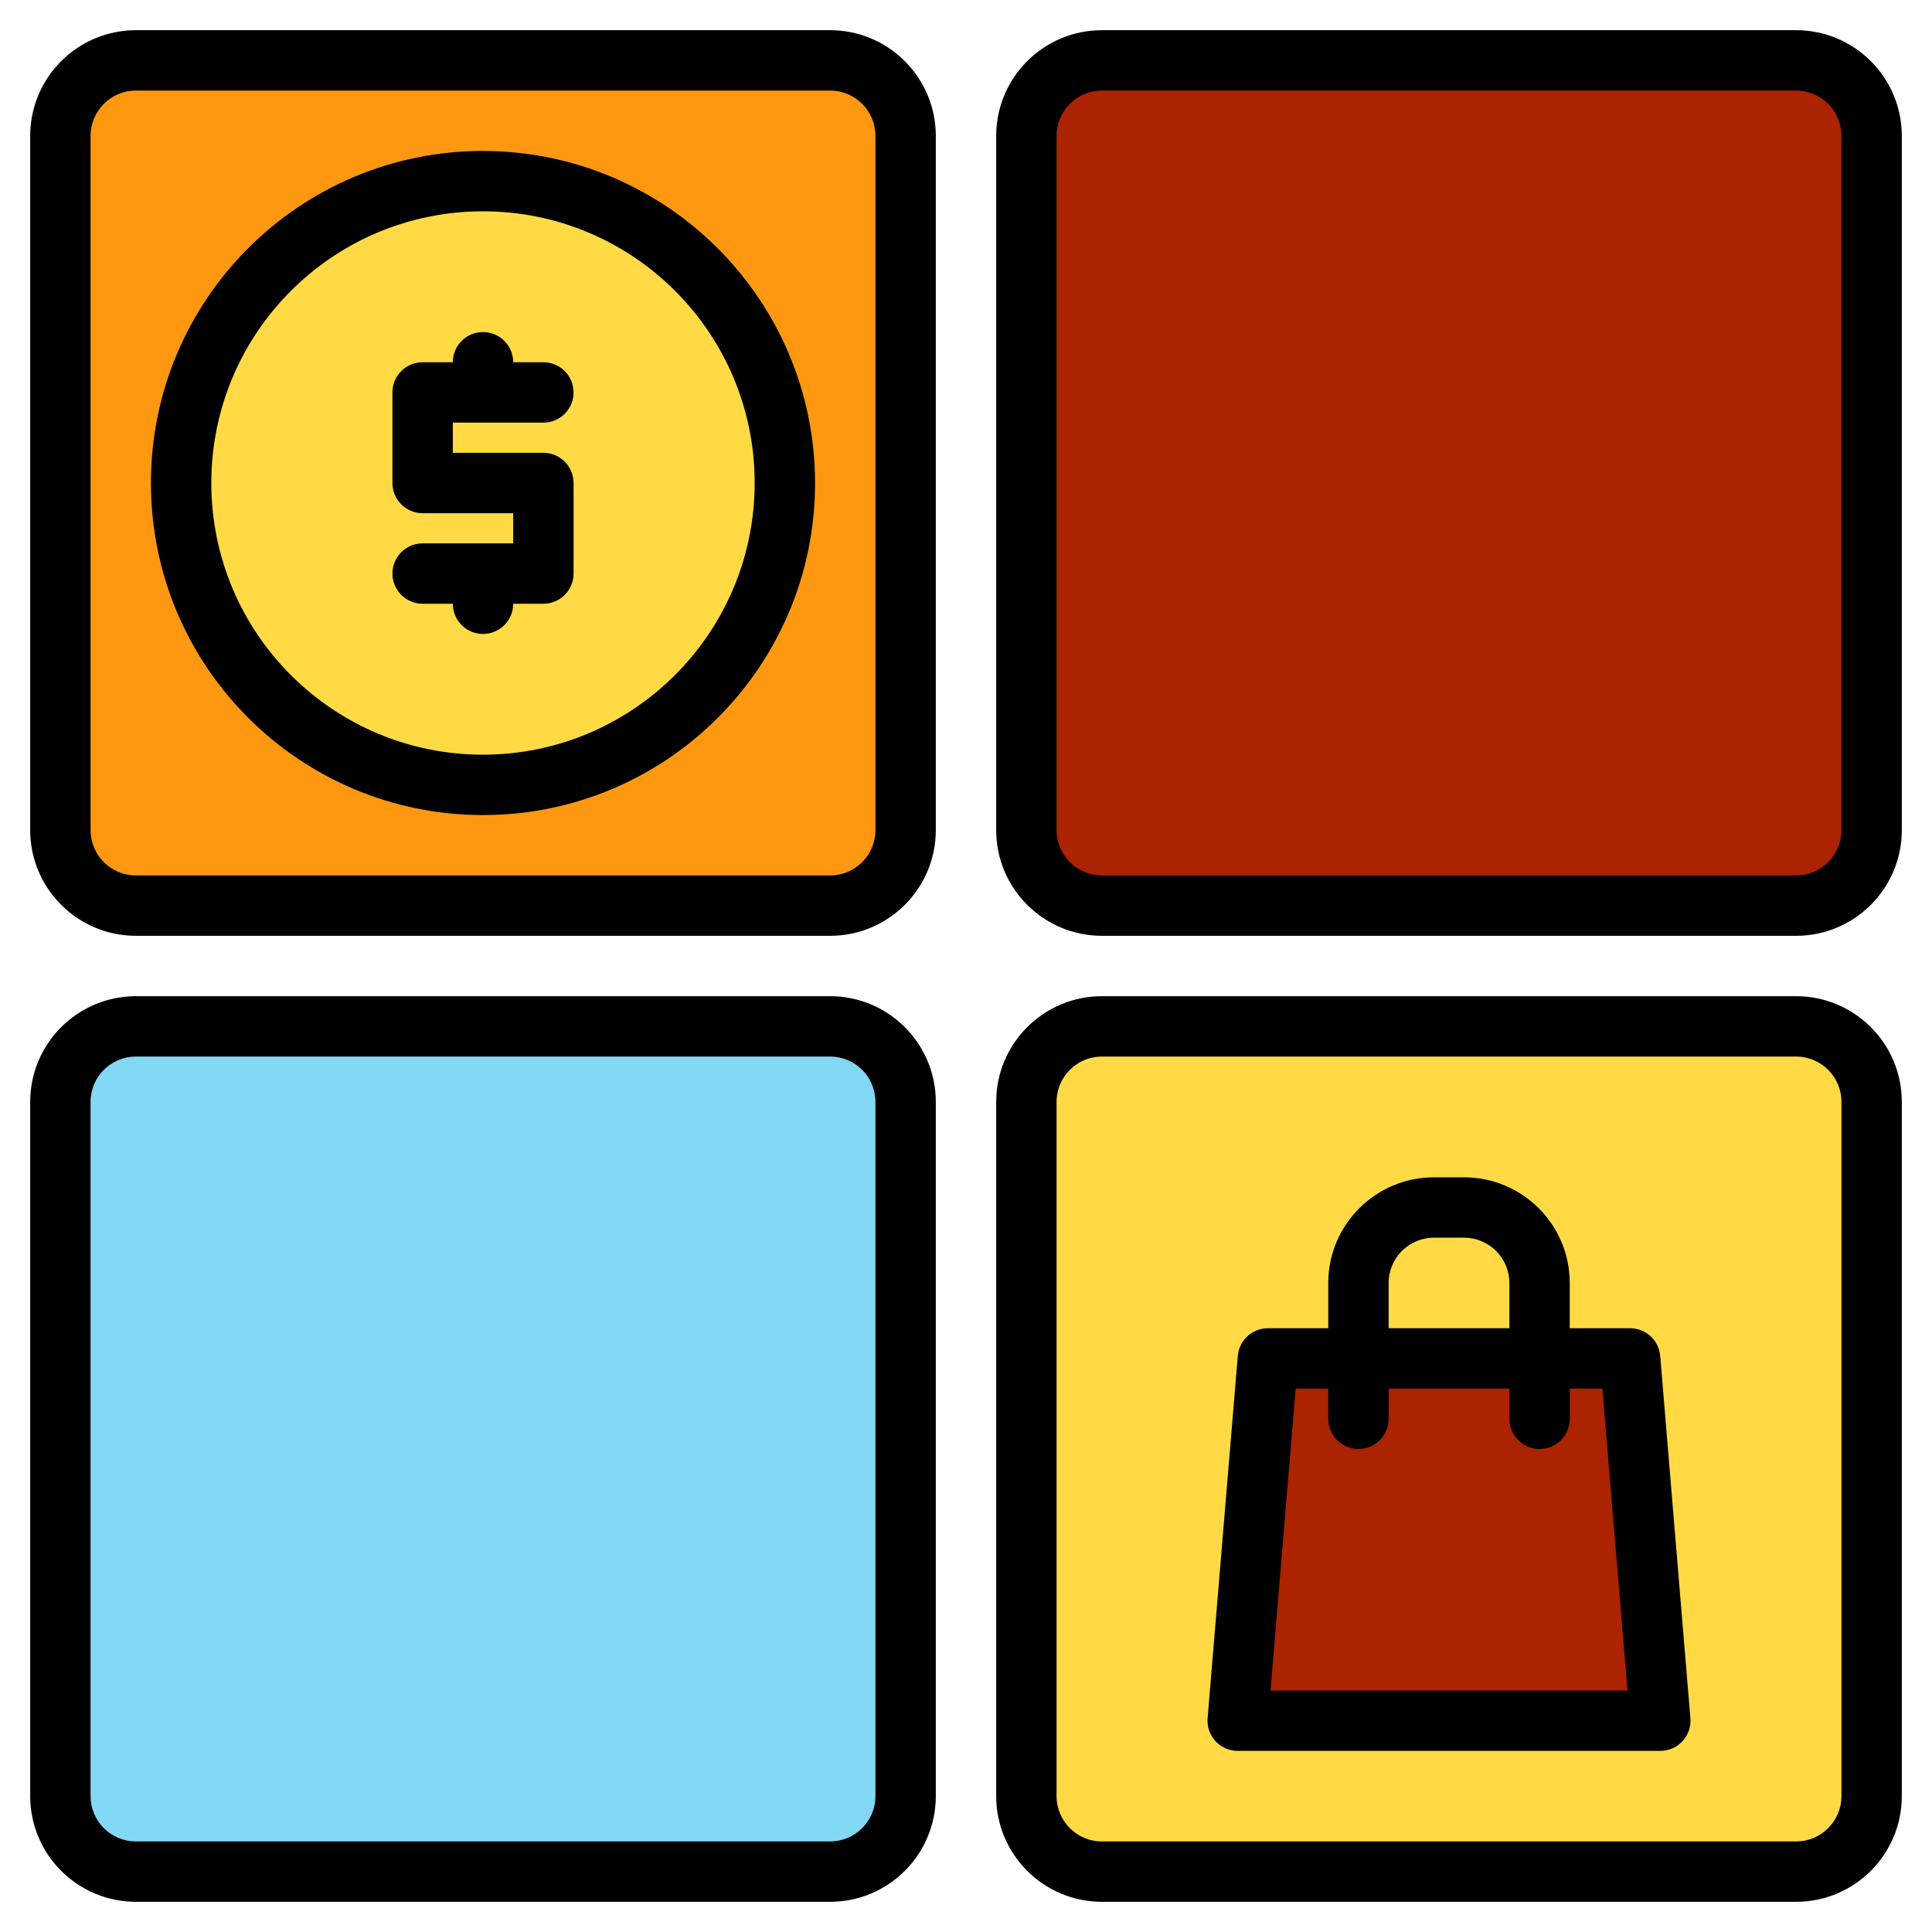
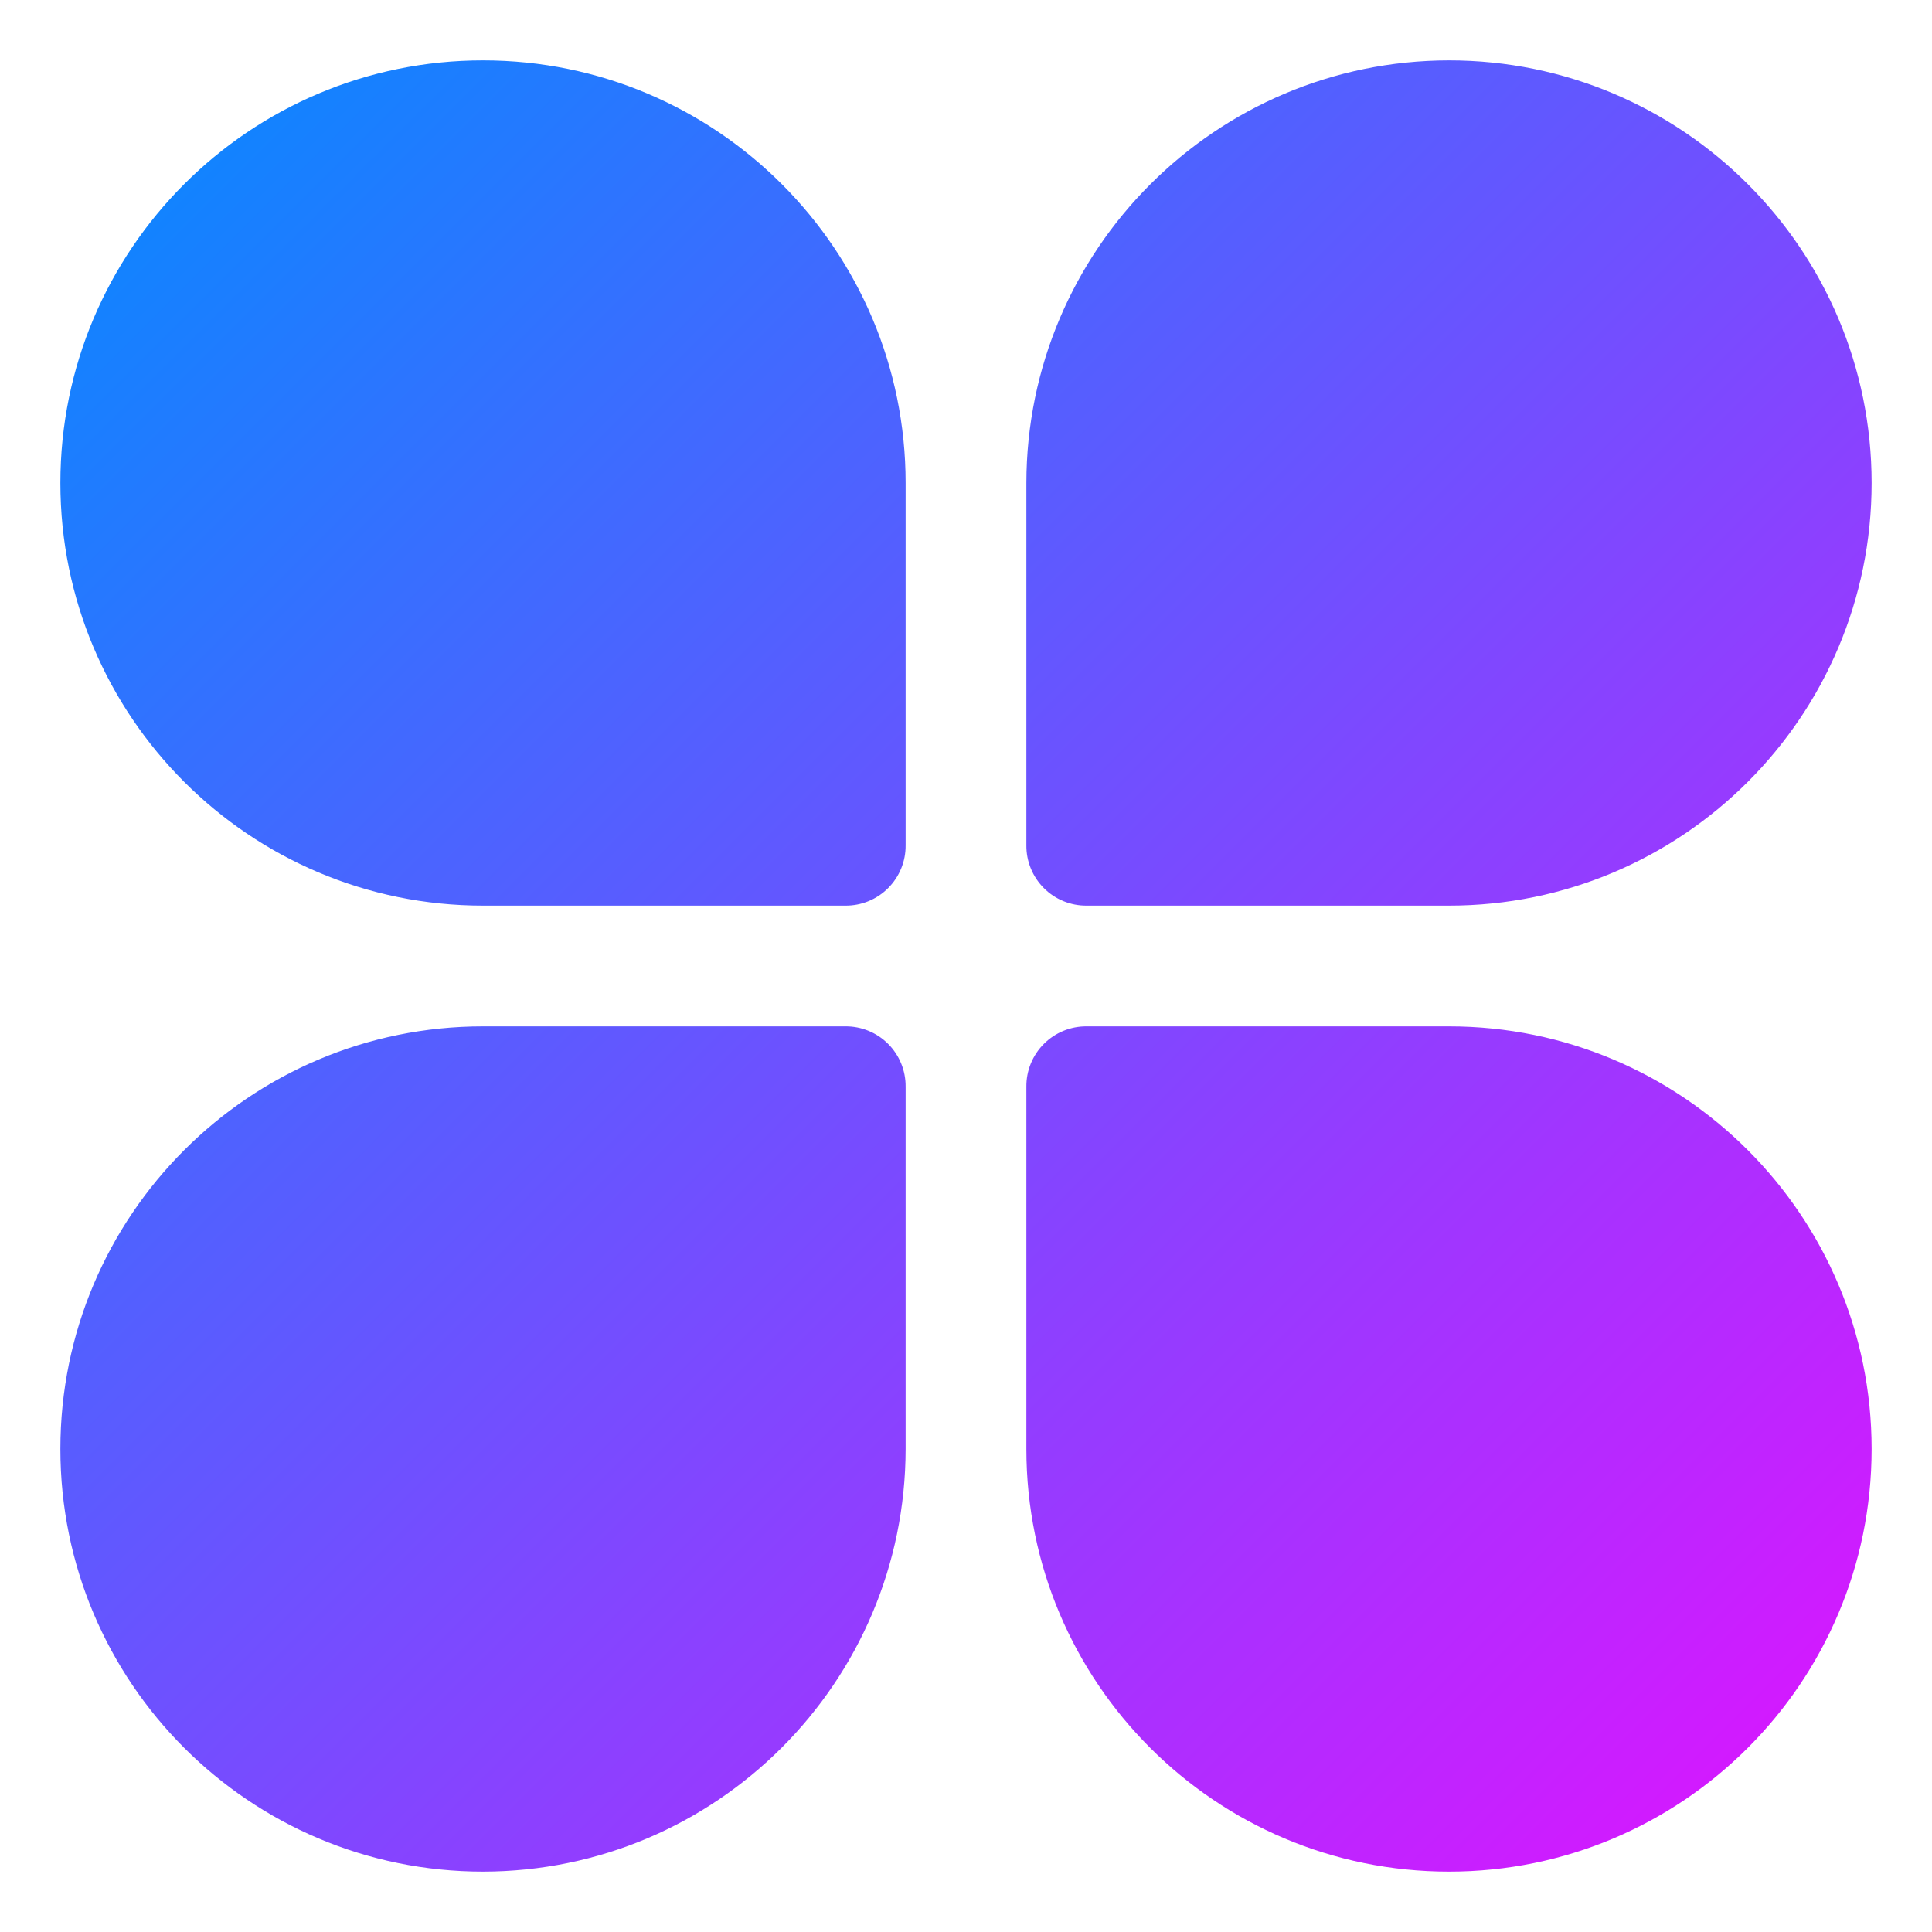
- <svg xmlns="http://www.w3.org/2000/svg" height="512" viewBox="0 0 512 512" width="512">
+ <svg xmlns="http://www.w3.org/2000/svg" version="1.1" width="512" height="512" x="0" y="0" viewBox="0 0 16 16" style="enable-background:new 0 0 512 512" xml:space="preserve" class="">
  <g>
-     <g>
-       <rect fill="#ff9811" height="224" rx="20" width="224" x="16" y="16" />
-       <circle cx="128" cy="128" fill="#ffda44" r="80" />
-       <rect fill="#ab2300" height="224" rx="20" width="224" x="272" y="16" />
-       <rect fill="#83d8f4" height="224" rx="20" width="224" x="16" y="272" />
-       <rect fill="#ffda44" height="224" rx="20" width="224" x="272" y="272" />
-       <path d="m440 456h-112l8-96h96z" fill="#ab2300" />
-     </g>
-     <g>
-       <path d="m128 40a88 88 0 1 0 88 88 88.1 88.1 0 0 0 -88-88zm0 160a72 72 0 1 1 72-72 72.081 72.081 0 0 1 -72 72z" />
-       <path d="m144 112a8 8 0 0 0 0-16h-8a8 8 0 0 0 -16 0h-8a8 8 0 0 0 -8 8v24a8 8 0 0 0 8 8h24v8h-24a8 8 0 0 0 0 16h8a8 8 0 0 0 16 0h8a8 8 0 0 0 8-8v-24a8 8 0 0 0 -8-8h-24v-8z" />
-       <path d="m220 8h-184a28.032 28.032 0 0 0 -28 28v184a28.032 28.032 0 0 0 28 28h184a28.032 28.032 0 0 0 28-28v-184a28.032 28.032 0 0 0 -28-28zm12 212a12.013 12.013 0 0 1 -12 12h-184a12.013 12.013 0 0 1 -12-12v-184a12.013 12.013 0 0 1 12-12h184a12.013 12.013 0 0 1 12 12z" />
-       <path d="m476 8h-184a28.032 28.032 0 0 0 -28 28v184a28.032 28.032 0 0 0 28 28h184a28.032 28.032 0 0 0 28-28v-184a28.032 28.032 0 0 0 -28-28zm12 212a12.013 12.013 0 0 1 -12 12h-184a12.013 12.013 0 0 1 -12-12v-184a12.013 12.013 0 0 1 12-12h184a12.013 12.013 0 0 1 12 12z" />
-       <path d="m220 264h-184a28.032 28.032 0 0 0 -28 28v184a28.032 28.032 0 0 0 28 28h184a28.032 28.032 0 0 0 28-28v-184a28.032 28.032 0 0 0 -28-28zm12 212a12.013 12.013 0 0 1 -12 12h-184a12.013 12.013 0 0 1 -12-12v-184a12.013 12.013 0 0 1 12-12h184a12.013 12.013 0 0 1 12 12z" />
-       <path d="m476 264h-184a28.031 28.031 0 0 0 -28 28v184a28.031 28.031 0 0 0 28 28h184a28.031 28.031 0 0 0 28-28v-184a28.031 28.031 0 0 0 -28-28zm12 212a12.01 12.01 0 0 1 -12 12h-184a12.01 12.01 0 0 1 -12-12v-184a12.01 12.01 0 0 1 12-12h184a12.01 12.01 0 0 1 12 12z" />
-       <path d="m439.972 359.335a8 8 0 0 0 -7.972-7.335h-16v-12a28.032 28.032 0 0 0 -28-28h-8a28.032 28.032 0 0 0 -28 28v12h-16a8 8 0 0 0 -7.972 7.335l-8 96a8 8 0 0 0 7.972 8.665h112a8 8 0 0 0 7.972-8.665zm-71.972-19.335a12.013 12.013 0 0 1 12-12h8a12.013 12.013 0 0 1 12 12v12h-32zm-31.306 108 6.667-80h8.639v8a8 8 0 0 0 16 0v-8h32v8a8 8 0 0 0 16 0v-8h8.639l6.667 80z" />
-     </g>
+     <linearGradient id="New_Gradient_Swatch" gradientUnits="userSpaceOnUse" x1="1.526" x2="14.474" y1="1.526" y2="14.474">
+       <stop offset="0" stop-color="#1283ff" />
+       <stop offset="1" stop-color="#d21aff" />
+     </linearGradient>
+     <path d="m8.5 12v-3a.495.495 0 0 1 .5-.5h3a3.5 3.5 0 1 1 -3.5 3.5zm3.5-11.5a3.504 3.504 0 0 0 -3.5 3.5v3a.495.495 0 0 0 .5.5h3a3.5 3.5 0 0 0 0-7zm-8 15a3.504 3.504 0 0 0 3.5-3.5v-3a.495.495 0 0 0 -.5-.5h-3a3.5 3.5 0 0 0 0 7zm0-8h3a.495.495 0 0 0 .5-.5v-3a3.5 3.5 0 1 0 -3.5 3.5z" fill="url(#New_Gradient_Swatch)" data-original="url(#New_Gradient_Swatch)" />
  </g>
</svg>
